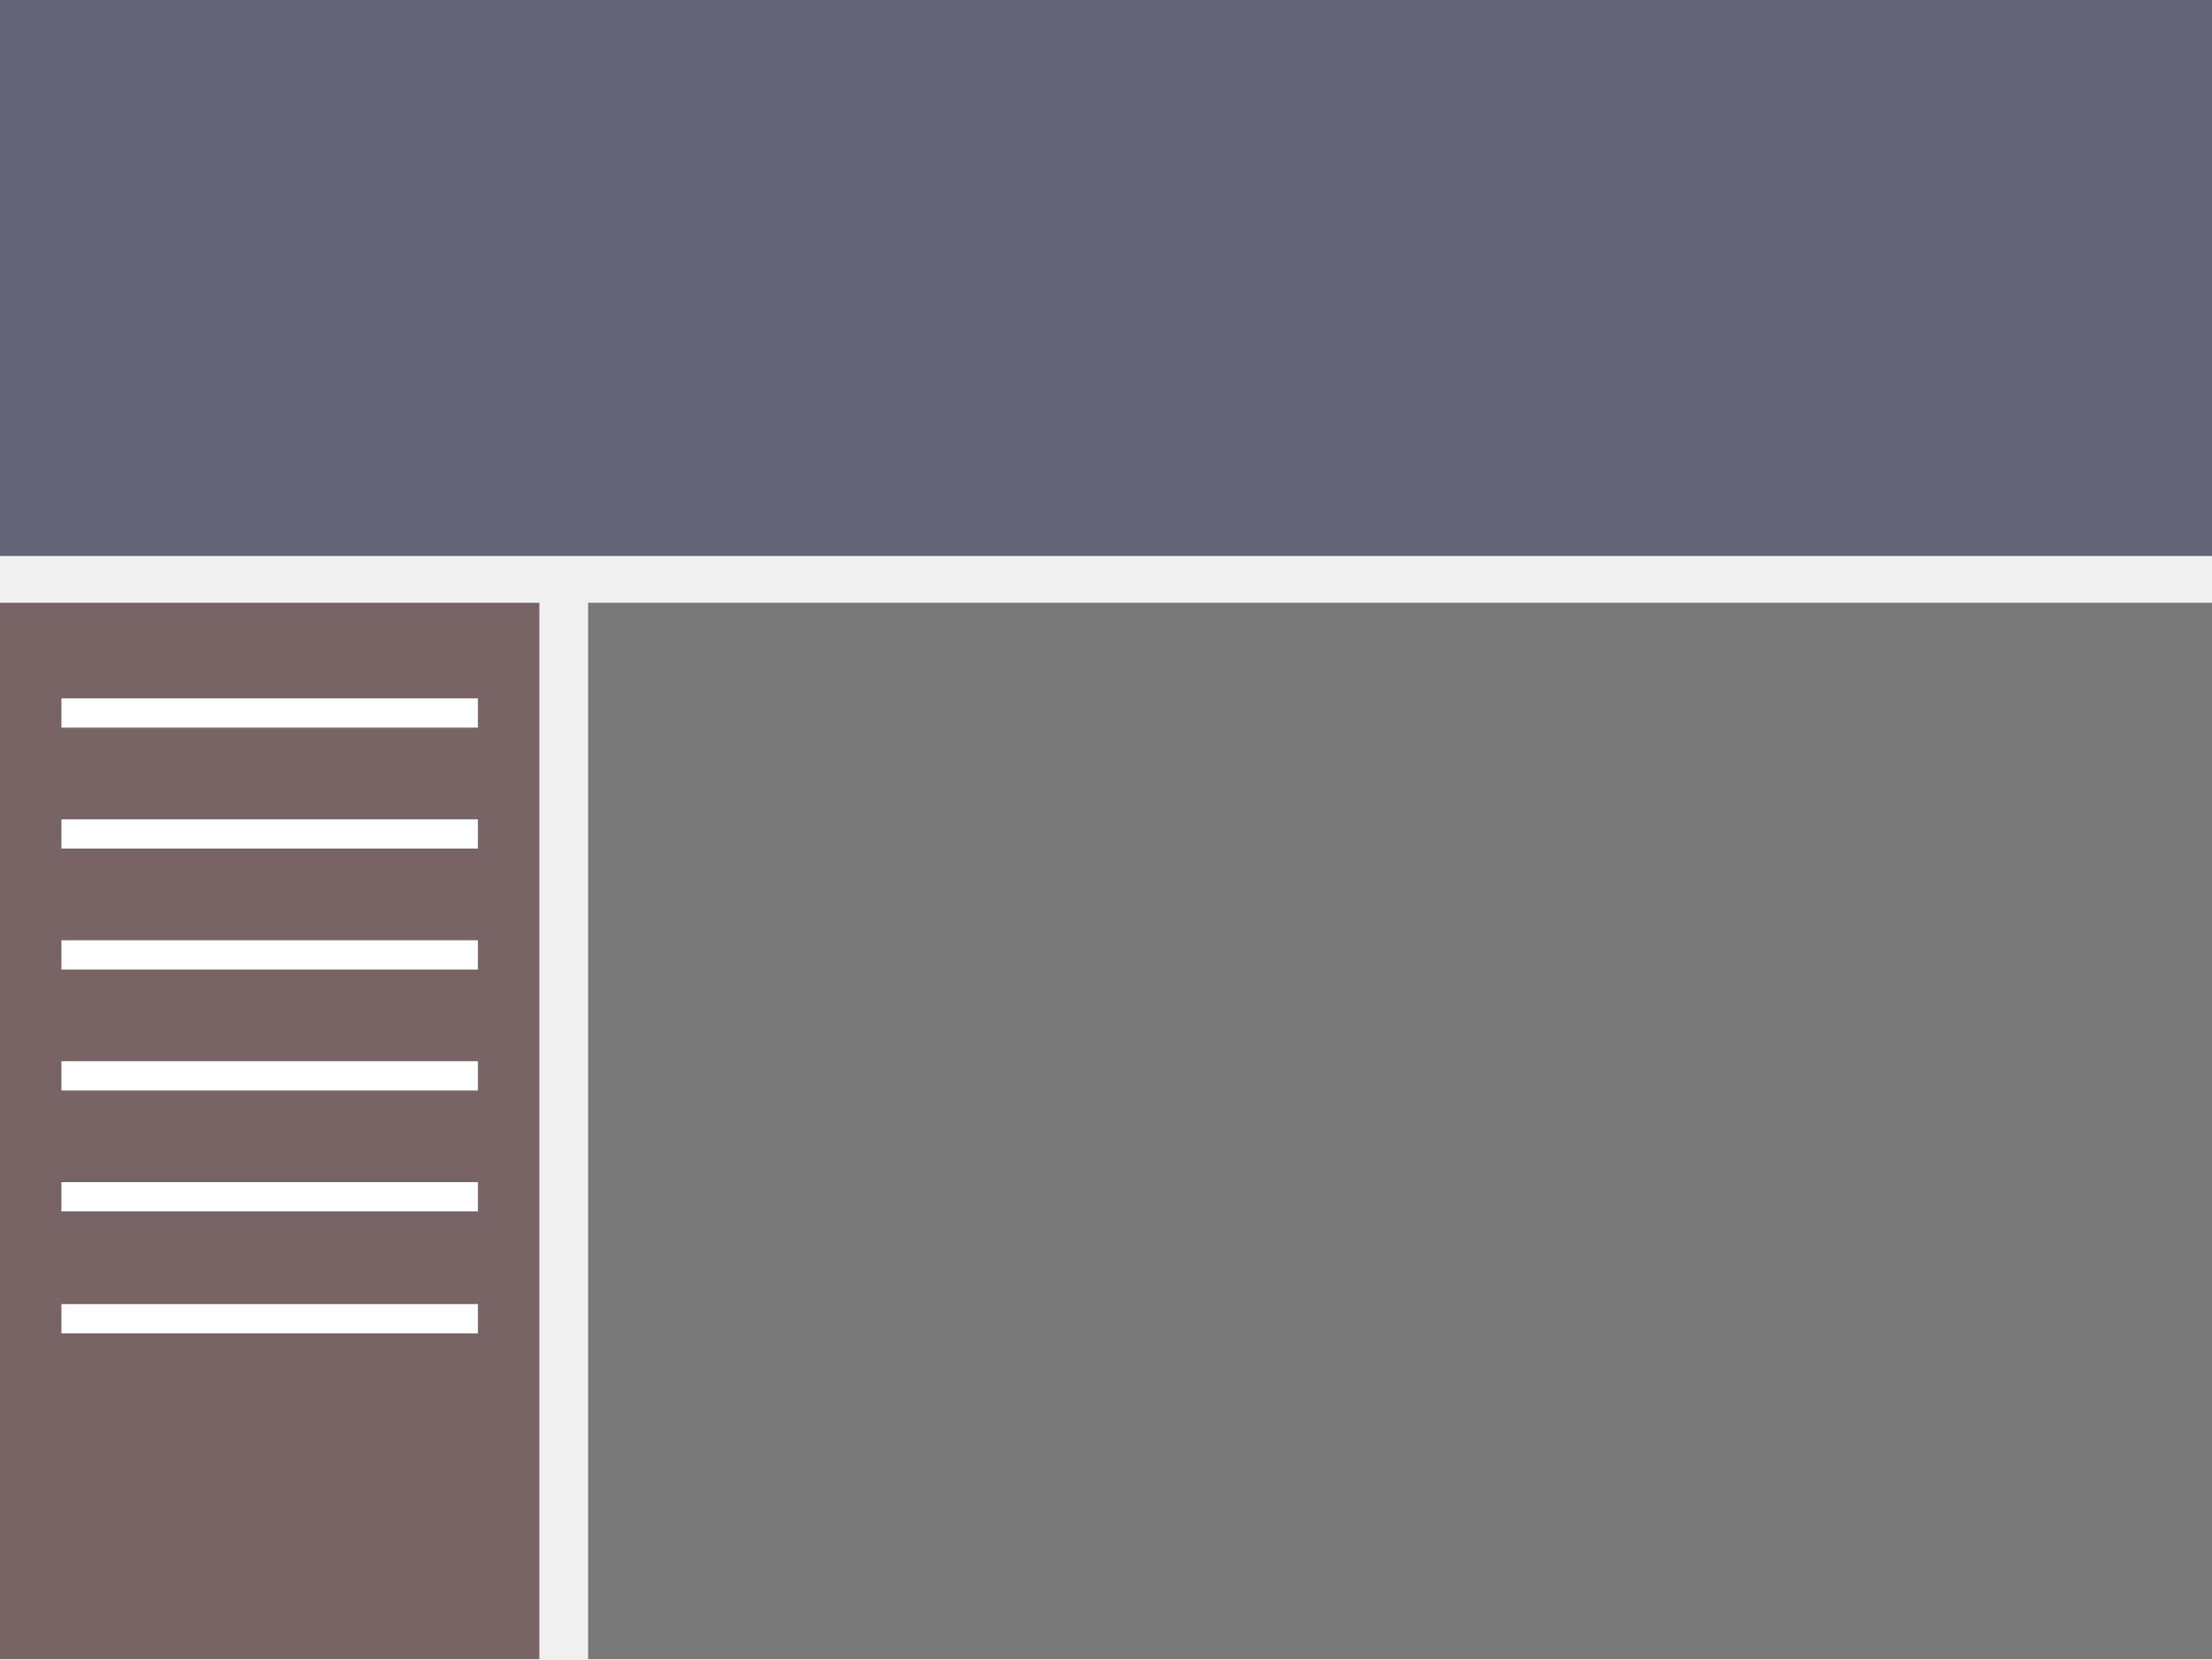
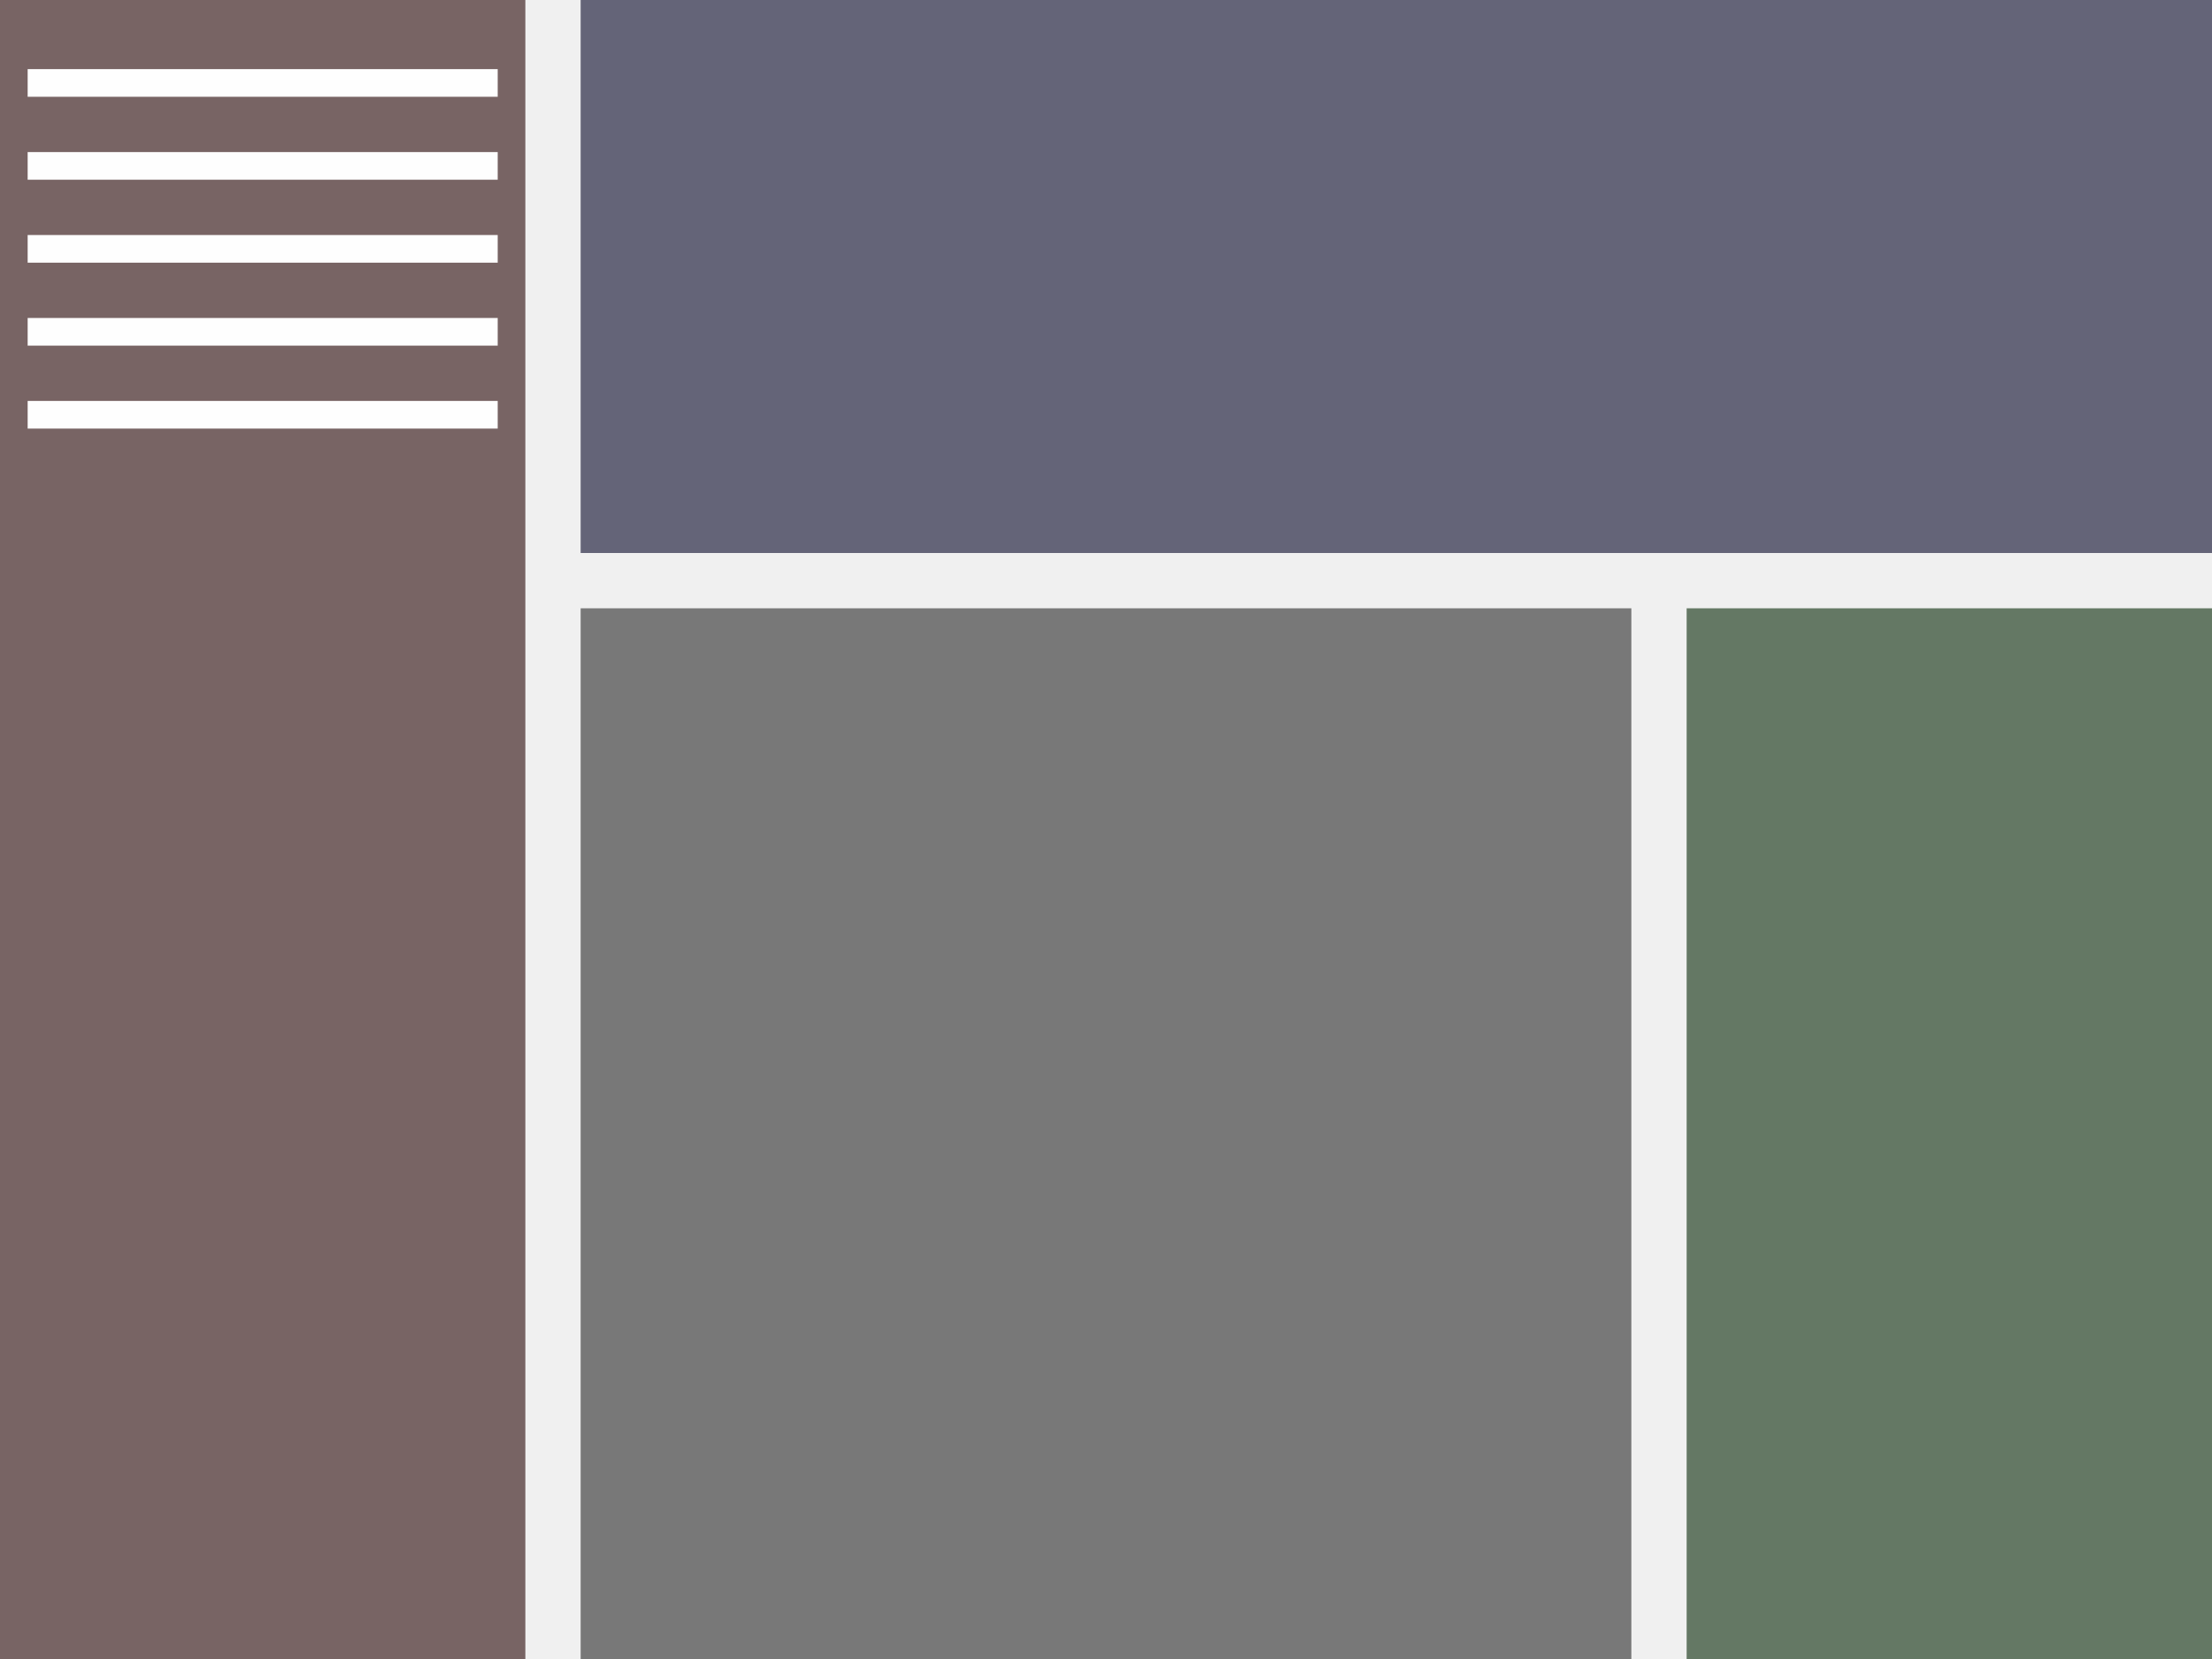
- <svg xmlns="http://www.w3.org/2000/svg" version="1.1" id="Ebene_1" shape-rendering="geometricPrecision" text-rendering="geometricPrecision" image-rendering="optimizeQuality" x="0px" y="0px" viewBox="0 0 226.8 170.1" style="enable-background:new 0 0 226.8 170.1;" xml:space="preserve">
-   <style type="text/css">
- 	.st0{fill-rule:evenodd;clip-rule:evenodd;fill:#646478;}
- 	.st1{fill-rule:evenodd;clip-rule:evenodd;fill:#787878;}
- 	.st2{fill-rule:evenodd;clip-rule:evenodd;fill:#786464;}
- 	.st3{fill:none;stroke:#FFFFFF;stroke-width:3;stroke-miterlimit:22.926;}
- </style>
+ <svg xmlns="http://www.w3.org/2000/svg" xml:space="preserve" width="80mm" height="60mm" version="1.0" shape-rendering="geometricPrecision" text-rendering="geometricPrecision" image-rendering="optimizeQuality" fill-rule="evenodd" clip-rule="evenodd" viewBox="0 0 8000 6000">
  <g id="Ebene_x0020_1">
-     <rect y="0" class="st0" width="226.8" height="57" />
-     <rect x="60.3" y="61.8" class="st1" width="166.5" height="108.3" />
-     <rect y="61.8" class="st2" width="55.3" height="108.3" />
+     <g id="Ebene_x0020_1_0">
+       <rect fill="#786464" x="0" y="0" width="1900" height="6000" />
+       <rect fill="#646478" x="2100" y="0" width="5900" height="2000" />
+       <rect fill="#787878" x="2100" y="2200" width="3800" height="3800" />
+       <rect fill="#647864" x="6100" y="2200" width="1900" height="3800" />
+     </g>
+     <line fill="none" stroke="#FEFEFE" stroke-width="100" stroke-miterlimit="22" x1="100" y1="300" x2="1800" y2="300" />
+     <line fill="none" stroke="#FEFEFE" stroke-width="100" stroke-miterlimit="22" x1="100" y1="600" x2="1800" y2="600" />
+     <line fill="none" stroke="#FEFEFE" stroke-width="100" stroke-miterlimit="22" x1="100" y1="900" x2="1800" y2="900" />
+     <line fill="none" stroke="#FEFEFE" stroke-width="100" stroke-miterlimit="22" x1="100" y1="1200" x2="1800" y2="1200" />
+     <line fill="none" stroke="#FEFEFE" stroke-width="100" stroke-miterlimit="22" x1="100" y1="1500" x2="1800" y2="1500" />
  </g>
-   <line class="st3" x1="6.3" y1="73.1" x2="49" y2="73.1" />
-   <line class="st3" x1="6.3" y1="85.5" x2="49" y2="85.5" />
-   <line class="st3" x1="6.3" y1="97.9" x2="49" y2="97.9" />
-   <line class="st3" x1="6.3" y1="110.3" x2="49" y2="110.3" />
-   <line class="st3" x1="6.3" y1="122.7" x2="49" y2="122.7" />
-   <line class="st3" x1="6.3" y1="135.2" x2="49" y2="135.2" />
</svg>
